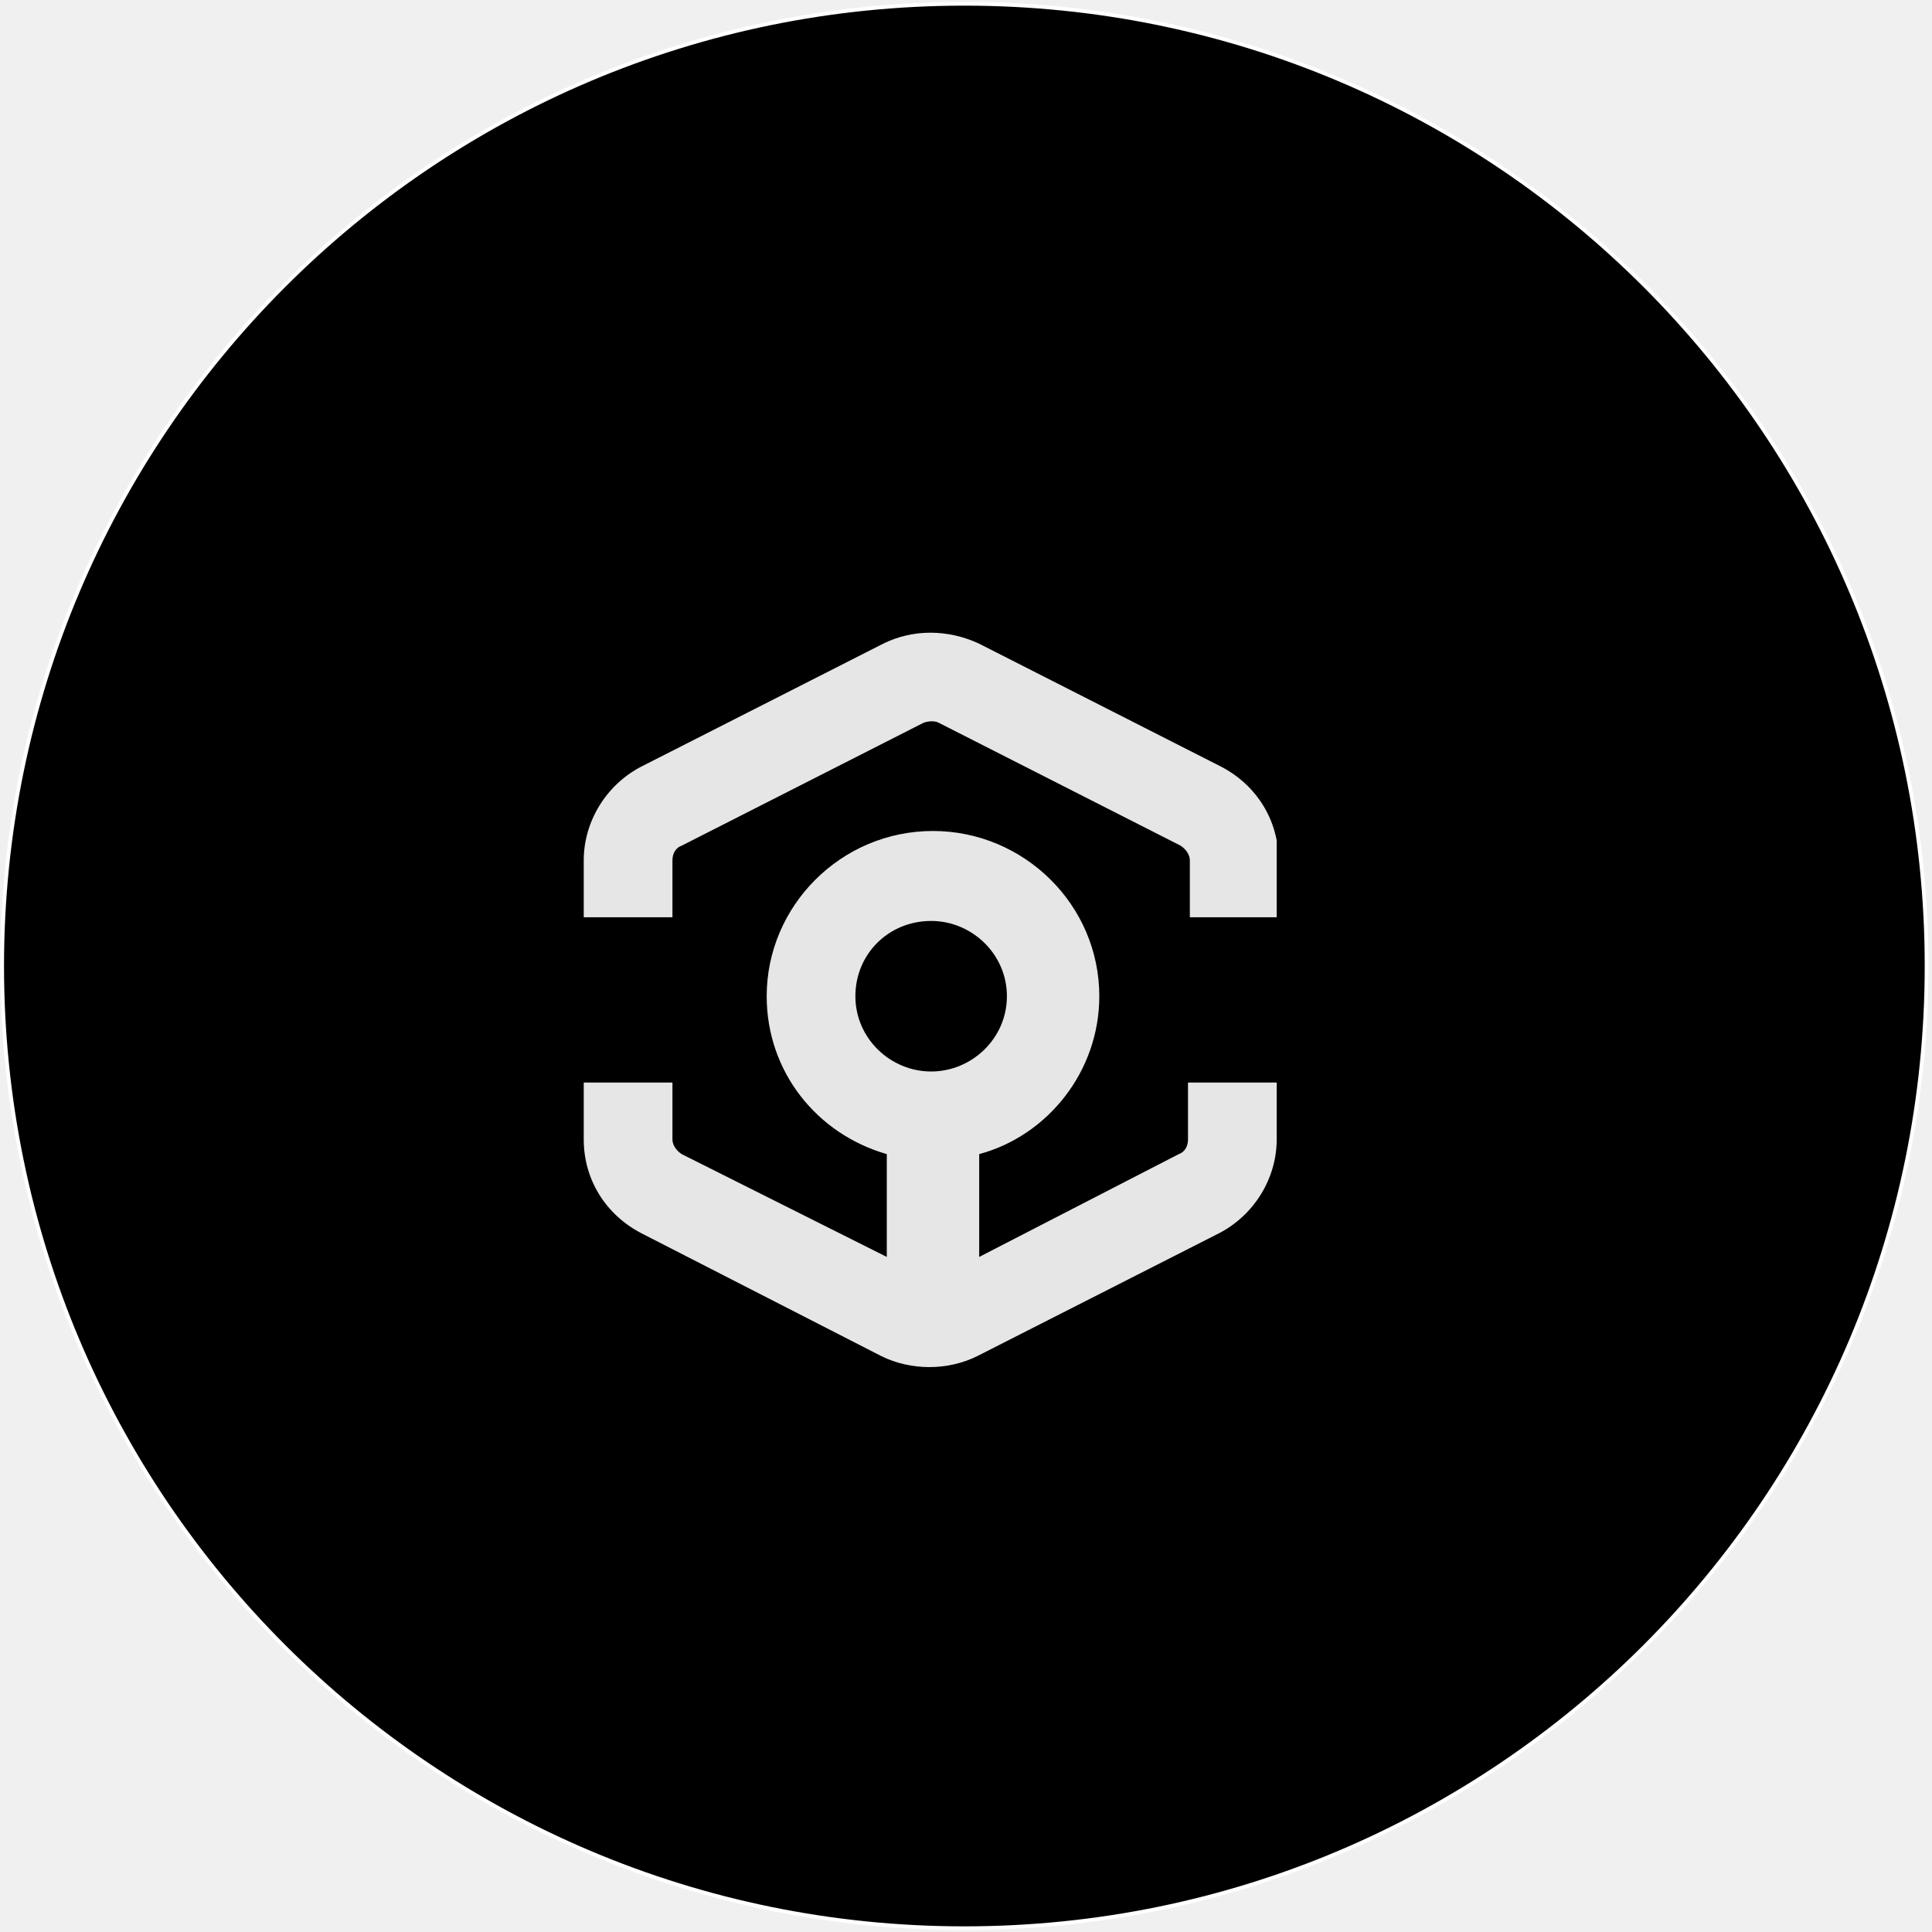
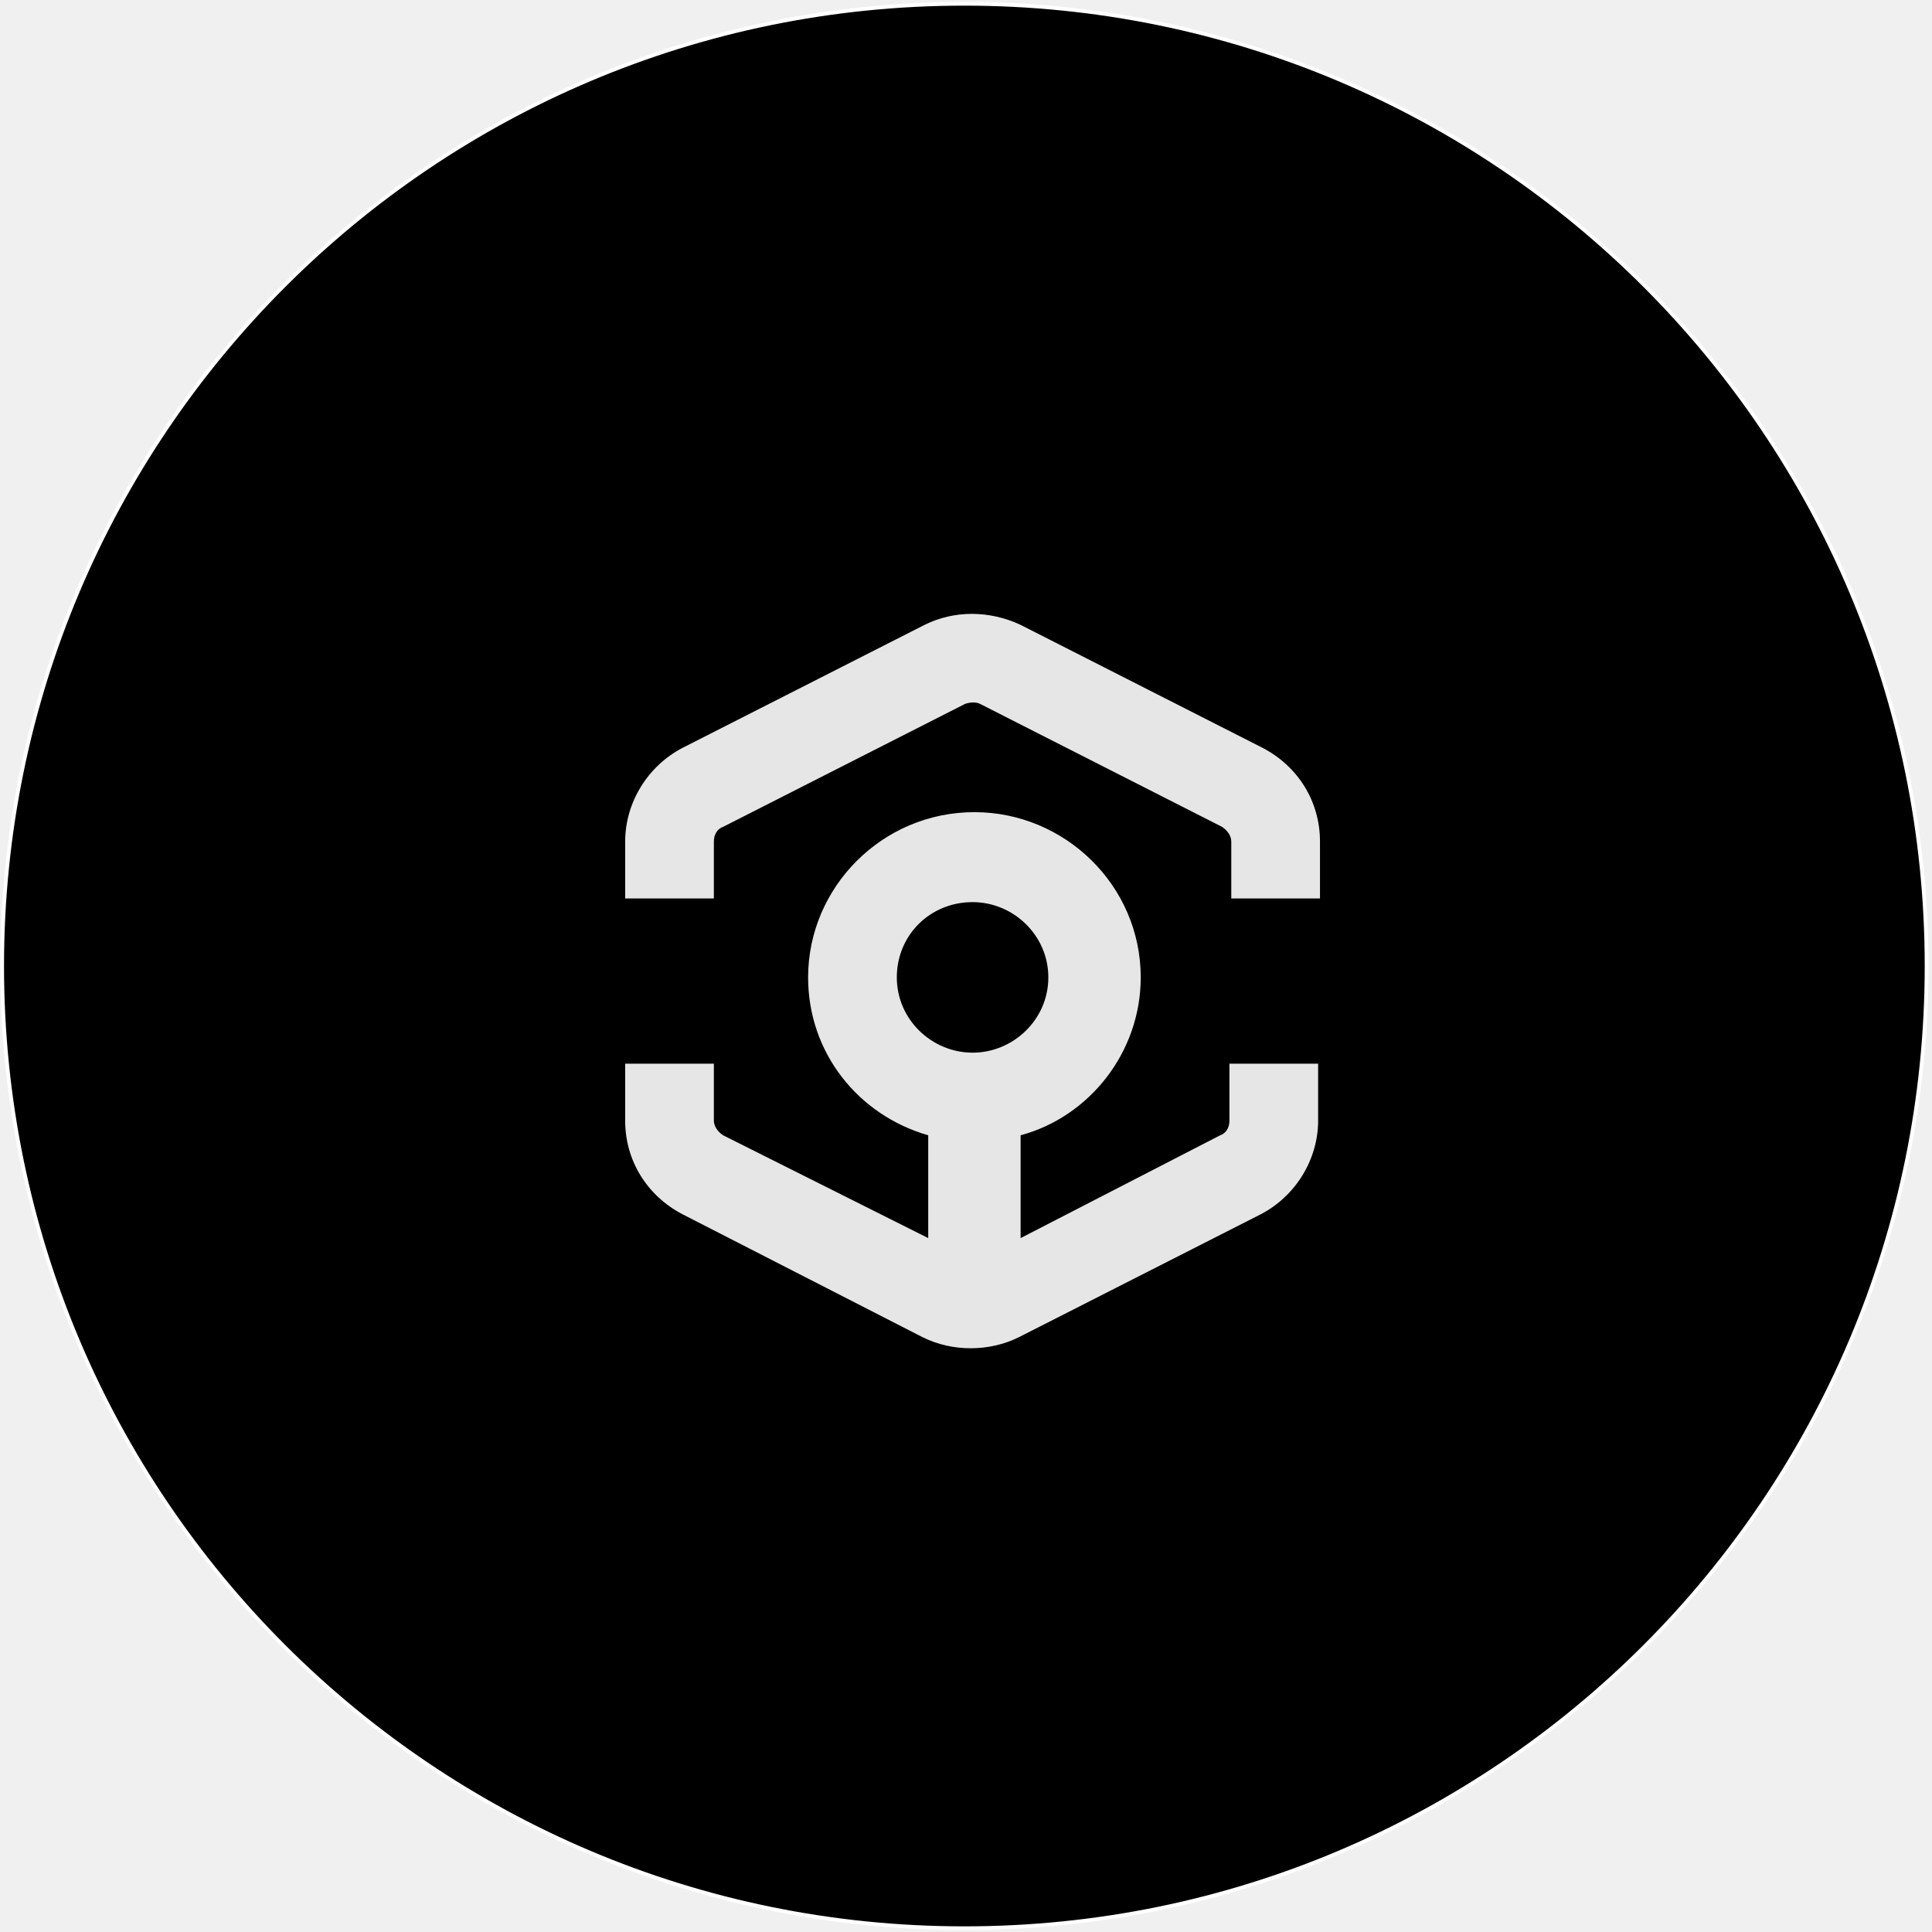
<svg xmlns="http://www.w3.org/2000/svg" width="513" height="513" viewBox="0 0 513 513" fill="none">
  <circle cx="256.067" cy="256.499" r="255.5" fill="black" stroke="white" />
-   <g clip-path="url(#clip0_40_632)">
-     <path fill-rule="evenodd" clip-rule="evenodd" d="M260.003 170.925L324.28 203.588C333.603 208.463 339.491 217.725 339.491 228.45V243.562H315.939V228.45C315.939 226.987 314.957 225.525 313.485 224.55L249.208 191.888C248.227 191.4 246.755 191.4 245.283 191.888L181.005 224.55C179.533 225.038 178.552 226.5 178.552 228.45V243.562H155V228.45C155 218.212 160.888 208.463 170.211 203.588L234.488 170.925C242.339 167.025 251.661 167.025 260.003 170.925ZM267.363 264.525C267.363 253.312 258.04 244.537 247.245 244.537C235.96 244.537 227.128 253.312 227.128 264.525C227.128 275.737 236.451 284.512 247.245 284.512C258.04 284.512 267.363 275.737 267.363 264.525ZM312.995 306.45C314.467 305.962 315.448 304.5 315.448 302.55V287.438H339V302.55C339 312.788 333.112 322.538 323.789 327.413L259.512 360.075C255.587 362.025 251.171 363 246.755 363C242.339 363 237.923 362.025 233.997 360.075L170.211 327.413C160.888 322.538 155 313.275 155 302.55V287.438H178.552V302.55C178.552 304.012 179.533 305.475 181.005 306.45L235.469 333.75V306.45C216.824 301.087 203.576 284.512 203.576 264.525C203.576 240.637 223.203 220.65 247.736 220.65C271.779 220.65 291.896 240.15 291.896 264.525C291.896 284.512 278.157 301.575 260.003 306.45V333.75L312.995 306.45Z" fill="white" fill-opacity="0.9" />
-   </g>
-   <defs>
-     <clipPath id="clip0_40_632">
-       <rect width="184" height="195" fill="white" transform="translate(155 168)" />
-     </clipPath>
-   </defs>
+   <path fill-rule="evenodd" clip-rule="evenodd" d="M271.003 165.925L335.28 198.588C344.603 203.463 350.491 212.725 350.491 223.45V238.562H326.939V223.45C326.939 221.987 325.957 220.525 324.485 219.55L260.208 186.888C259.227 186.4 257.755 186.4 256.283 186.888L192.005 219.55C190.533 220.038 189.552 221.5 189.552 223.45V238.562H166V223.45C166 213.212 171.888 203.463 181.211 198.588L245.488 165.925C253.339 162.025 262.661 162.025 271.003 165.925ZM278.363 259.525C278.363 248.312 269.04 239.537 258.245 239.537C246.96 239.537 238.128 248.312 238.128 259.525C238.128 270.737 247.451 279.512 258.245 279.512C269.04 279.512 278.363 270.737 278.363 259.525ZM323.995 301.45C325.467 300.962 326.448 299.5 326.448 297.55V282.438H350V297.55C350 307.788 344.112 317.538 334.789 322.413L270.512 355.075C266.587 357.025 262.171 358 257.755 358C253.339 358 248.923 357.025 244.997 355.075L181.211 322.413C171.888 317.538 166 308.275 166 297.55V282.438H189.552V297.55C189.552 299.012 190.533 300.475 192.005 301.45L246.469 328.75V301.45C227.824 296.087 214.576 279.512 214.576 259.525C214.576 235.637 234.203 215.65 258.736 215.65C282.779 215.65 302.896 235.15 302.896 259.525C302.896 279.512 289.157 296.575 271.003 301.45V328.75L323.995 301.45Z" fill="white" fill-opacity="0.9" />
</svg>
